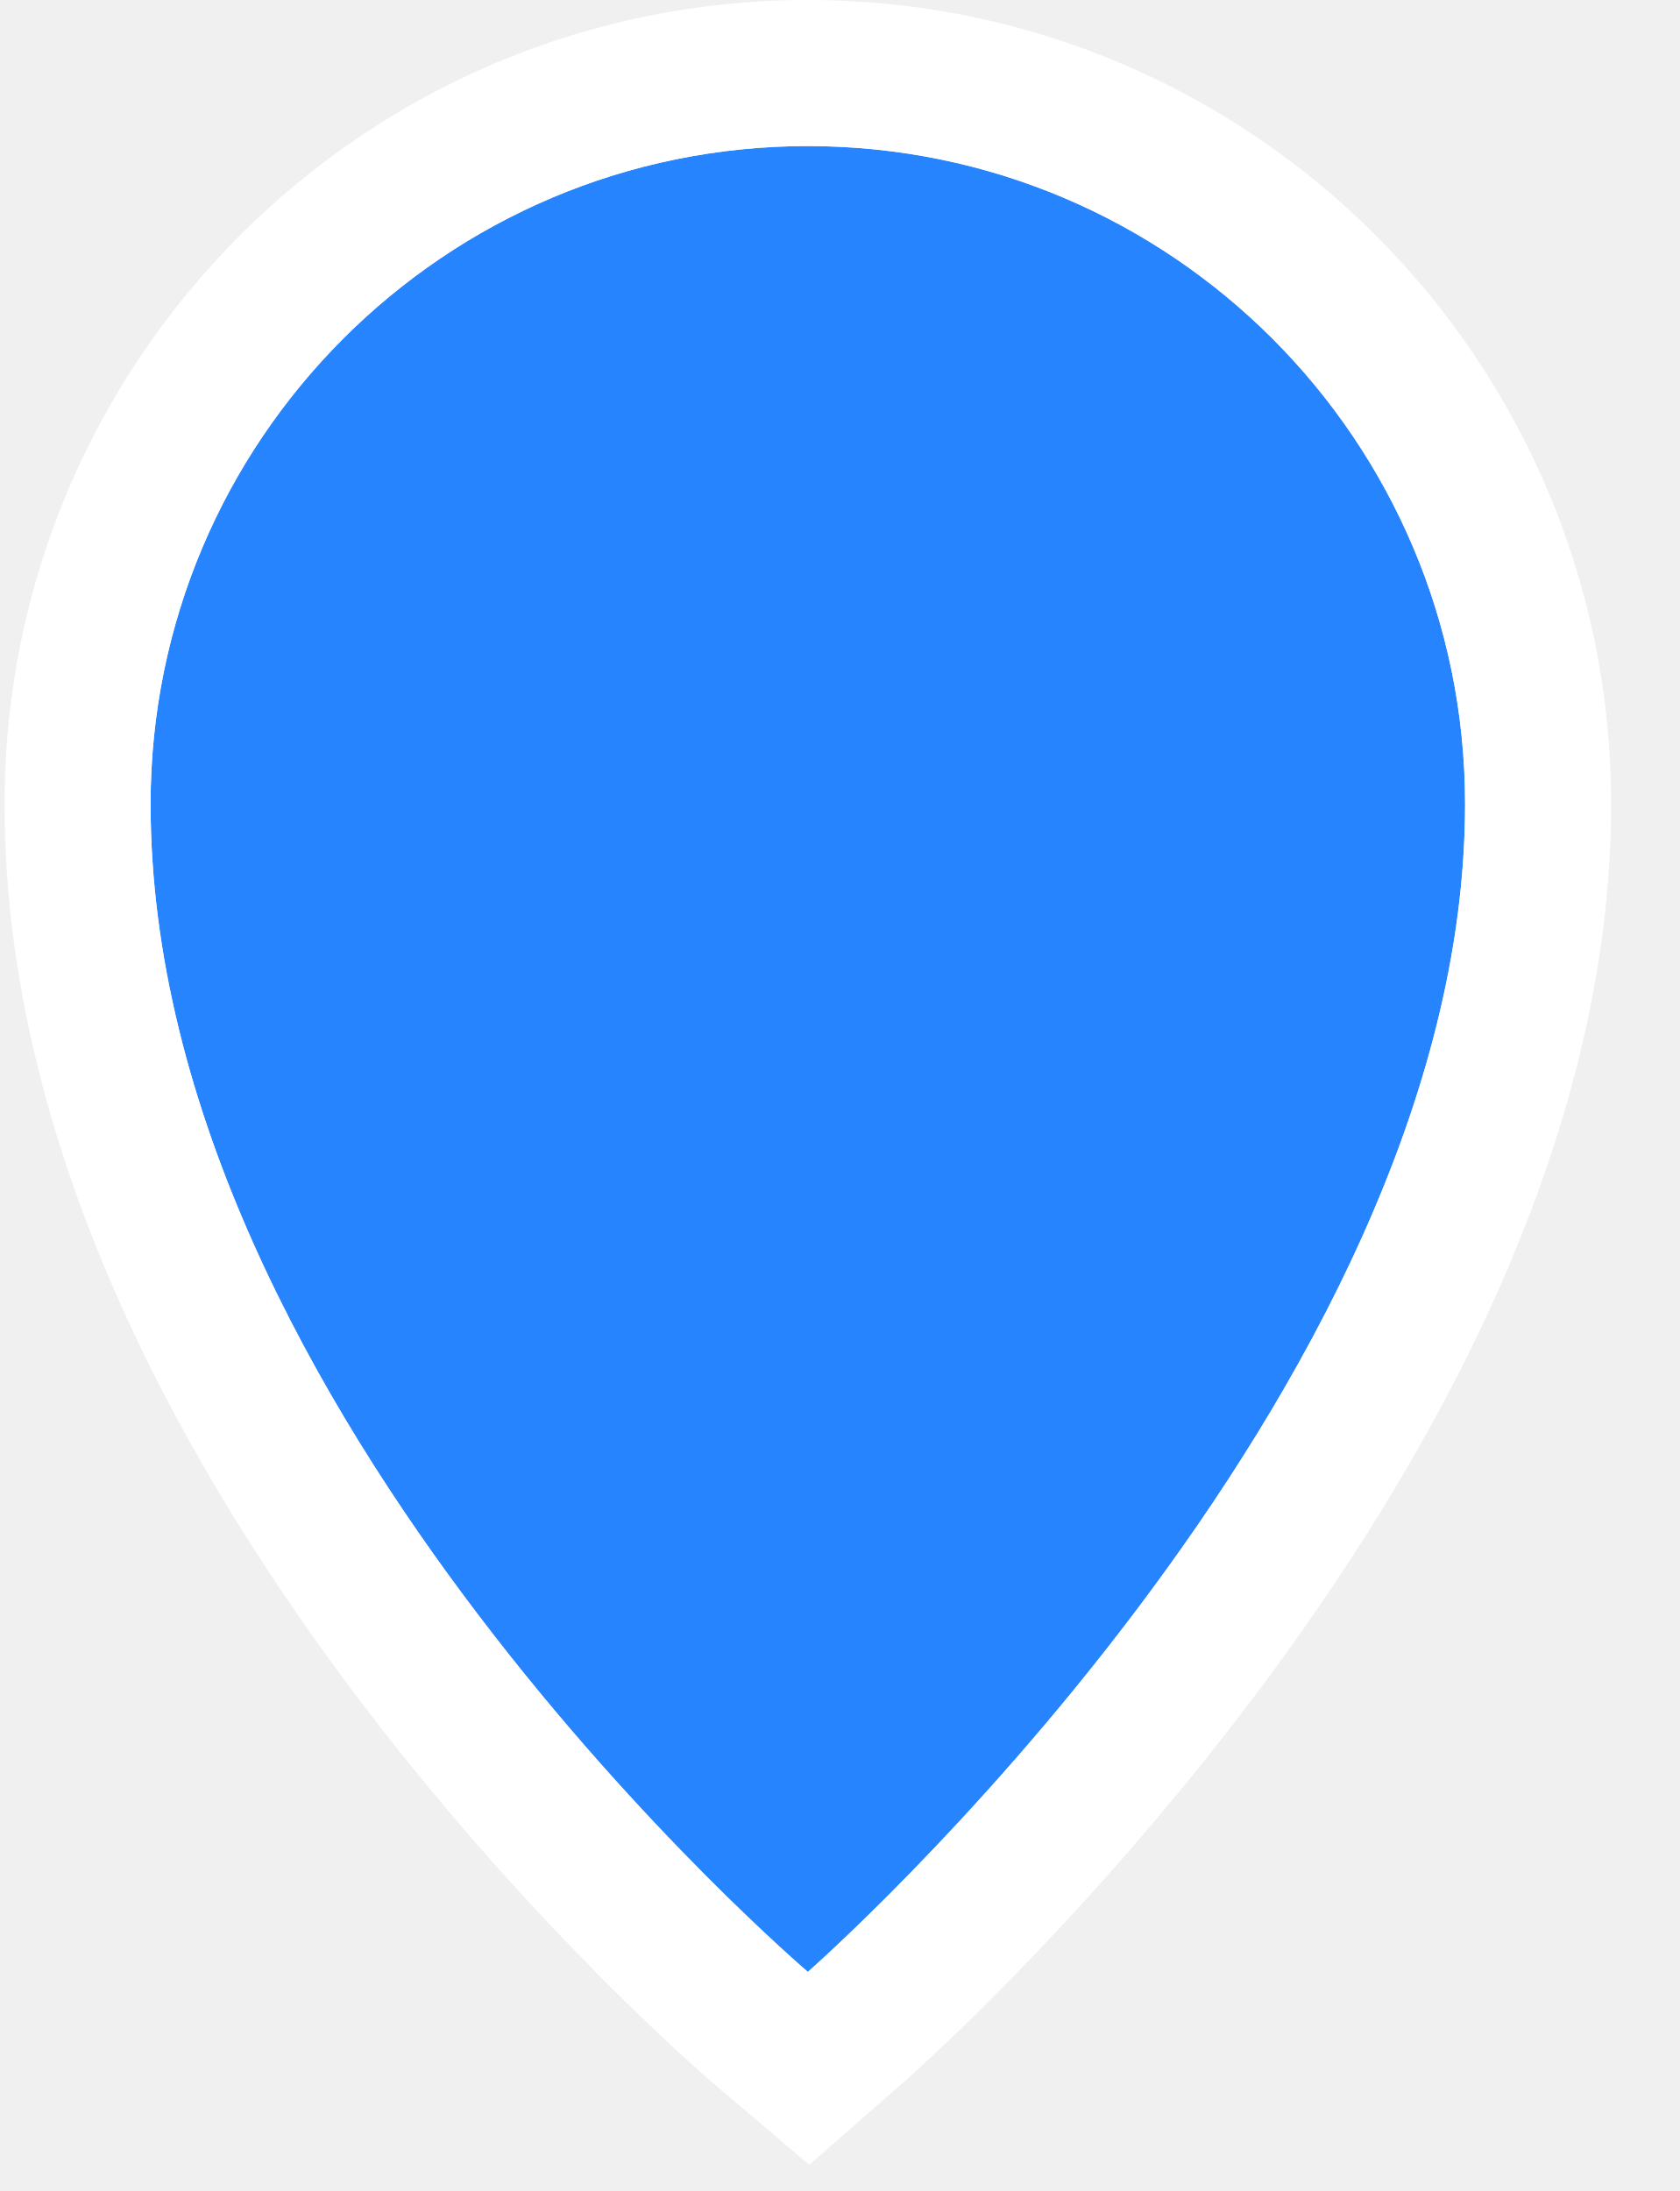
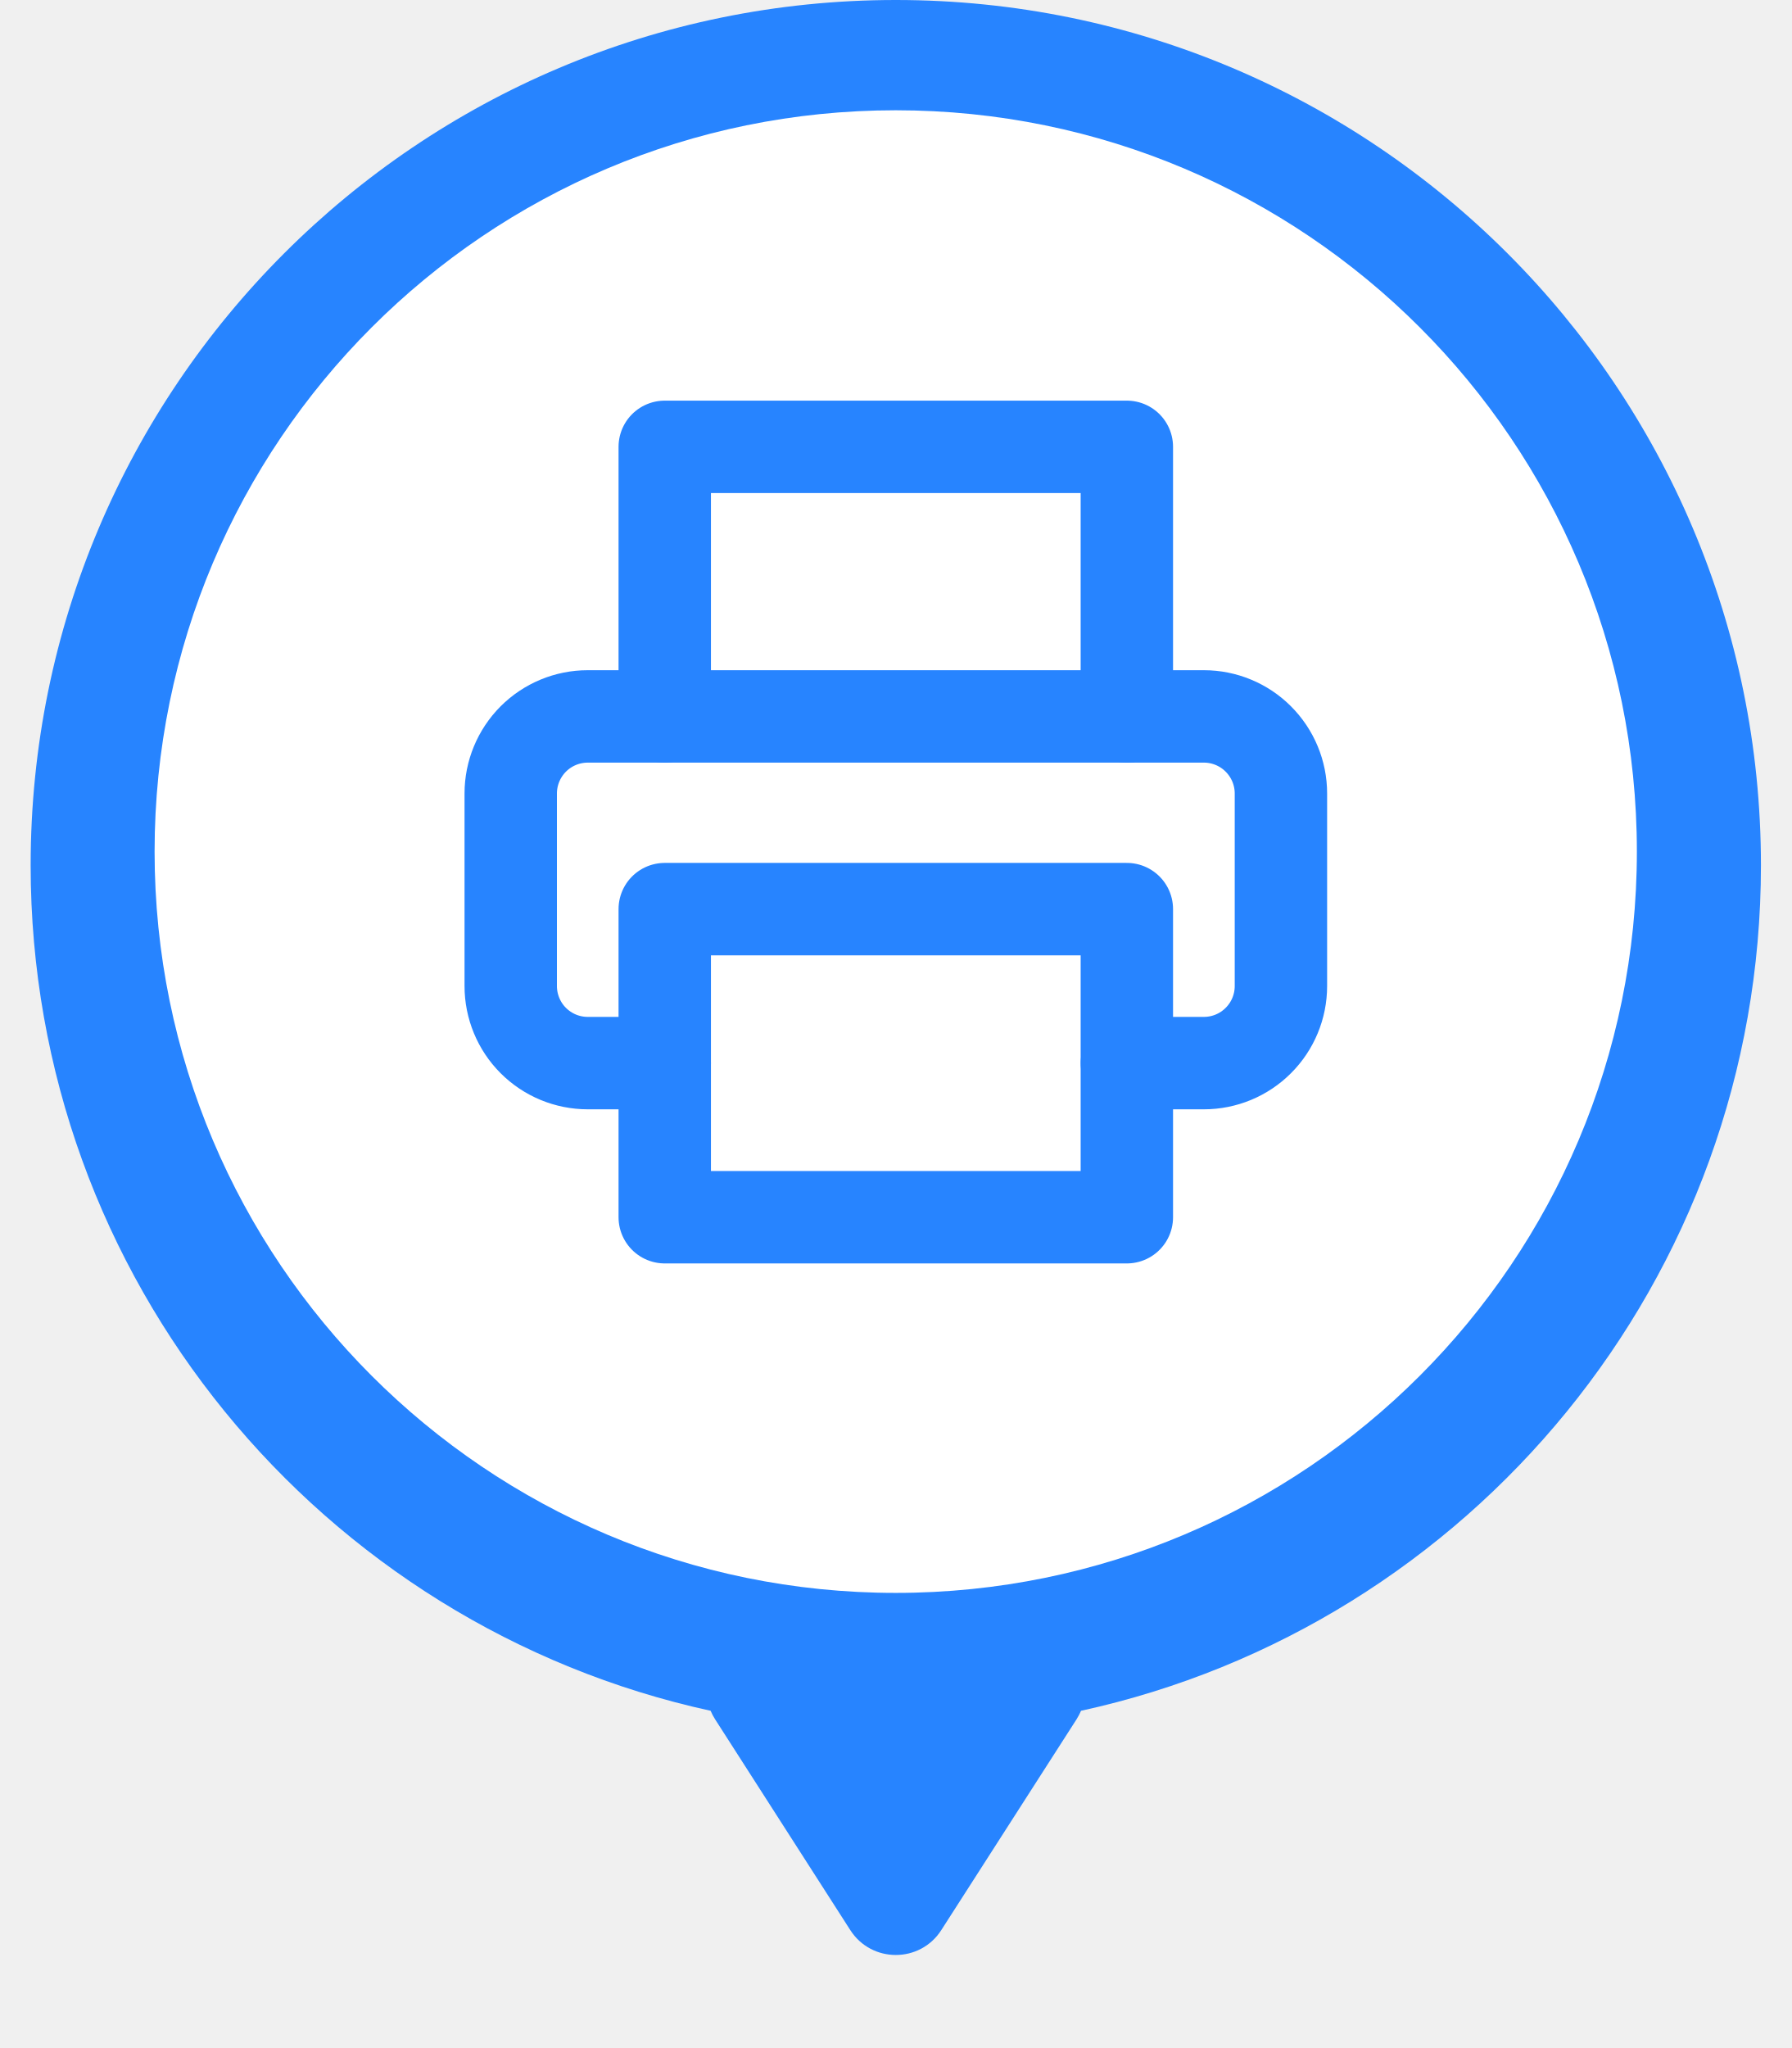
- <svg xmlns="http://www.w3.org/2000/svg" width="23" height="30" viewBox="0 0 23 30" fill="none">
-   <mask id="path-1-outside-1_2132_7062" maskUnits="userSpaceOnUse" x="0.062" y="0" width="22" height="30" fill="black">
-     <rect fill="white" x="0.062" width="22" height="30" />
-     <path d="M20.061 11.009C20.061 19.117 11.062 27 11.062 27C11.062 27 2.062 19.342 2.062 11.009C2.062 6.033 6.091 2 11.062 2C16.032 2 20.061 6.033 20.061 11.009Z" />
-   </mask>
-   <path d="M20.061 11.009C20.061 19.117 11.062 27 11.062 27C11.062 27 2.062 19.342 2.062 11.009C2.062 6.033 6.091 2 11.062 2C16.032 2 20.061 6.033 20.061 11.009Z" fill="#2784FF" />
-   <path d="M11.062 27L9.765 28.523L11.081 29.642L12.379 28.505L11.062 27ZM18.061 11.009C18.061 14.392 16.145 17.949 13.965 20.841C12.903 22.25 11.836 23.424 11.036 24.246C10.636 24.655 10.306 24.975 10.078 25.188C9.965 25.295 9.877 25.375 9.82 25.427C9.791 25.453 9.77 25.472 9.757 25.483C9.751 25.489 9.747 25.493 9.744 25.495C9.743 25.496 9.742 25.497 9.742 25.497C9.742 25.497 9.742 25.497 9.743 25.497C9.743 25.496 9.743 25.496 9.743 25.496C9.743 25.496 9.744 25.495 11.062 27C12.379 28.505 12.38 28.504 12.38 28.504C12.38 28.504 12.381 28.503 12.381 28.503C12.382 28.502 12.383 28.501 12.384 28.5C12.386 28.499 12.389 28.496 12.392 28.493C12.398 28.488 12.407 28.48 12.417 28.471C12.438 28.452 12.468 28.425 12.505 28.392C12.58 28.324 12.686 28.227 12.818 28.102C13.083 27.854 13.456 27.494 13.9 27.038C14.787 26.128 15.97 24.825 17.159 23.249C19.478 20.173 22.061 15.734 22.061 11.009H18.061ZM11.062 27C12.358 25.477 12.358 25.477 12.358 25.477C12.358 25.477 12.359 25.478 12.359 25.478C12.359 25.478 12.359 25.478 12.359 25.478C12.359 25.478 12.359 25.478 12.357 25.477C12.355 25.475 12.351 25.471 12.345 25.466C12.332 25.455 12.312 25.437 12.283 25.412C12.226 25.362 12.139 25.284 12.027 25.181C11.8 24.973 11.471 24.663 11.073 24.263C10.275 23.46 9.212 22.309 8.153 20.918C5.984 18.069 4.062 14.509 4.062 11.009H0.062C0.062 15.842 2.639 20.278 4.97 23.341C6.161 24.906 7.348 26.19 8.237 27.084C8.683 27.532 9.057 27.885 9.323 28.129C9.456 28.251 9.563 28.346 9.638 28.412C9.675 28.445 9.705 28.471 9.727 28.49C9.737 28.499 9.746 28.507 9.752 28.512C9.756 28.515 9.758 28.517 9.761 28.519C9.762 28.52 9.763 28.521 9.763 28.521C9.764 28.522 9.764 28.522 9.765 28.523C9.765 28.523 9.765 28.523 11.062 27ZM4.062 11.009C4.062 7.136 7.197 4 11.062 4V0C4.984 0 0.062 4.931 0.062 11.009H4.062ZM11.062 4C14.926 4 18.061 7.136 18.061 11.009H22.061C22.061 4.931 17.139 0 11.062 0V4Z" fill="white" mask="url(#path-1-outside-1_2132_7062)" />
+ <svg xmlns="http://www.w3.org/2000/svg" width="28" height="32" viewBox="0 0 28 32" fill="none">
+   <path fill-rule="evenodd" clip-rule="evenodd" d="M16.895 26.731C22.971 25.406 27.521 19.994 27.521 13.52C27.521 6.053 21.468 -0 14 -0C6.533 -0 0.479 6.053 0.479 13.52C0.479 19.994 5.029 25.405 11.106 26.731C11.125 26.776 11.148 26.82 11.176 26.864L13.289 30.158C13.621 30.676 14.379 30.676 14.711 30.158L16.825 26.864C16.852 26.82 16.876 26.776 16.895 26.731Z" fill="#2784FF" />
+   <circle cx="13.999" cy="13.306" r="11.583" fill="white" />
+   <path d="M10.389 11.195V6.982H17.611V11.195" stroke="#2784FF" stroke-width="1.444" stroke-linecap="round" stroke-linejoin="round" />
+   <path d="M10.389 16.611H9.186C8.866 16.611 8.56 16.484 8.334 16.258C8.109 16.033 7.982 15.726 7.982 15.407V12.398C7.982 12.079 8.109 11.773 8.334 11.547C8.56 11.321 8.866 11.194 9.186 11.194H18.815C19.134 11.194 19.441 11.321 19.666 11.547C19.892 11.773 20.019 12.079 20.019 12.398V15.407C20.019 15.726 19.892 16.033 19.666 16.258C19.441 16.484 19.134 16.611 18.815 16.611H17.612" stroke="#2784FF" stroke-width="1.444" stroke-linecap="round" stroke-linejoin="round" />
+   <path d="M17.611 14.205H10.389V19.019H17.611V14.205Z" stroke="#2784FF" stroke-width="1.444" stroke-linecap="round" stroke-linejoin="round" />
</svg>
